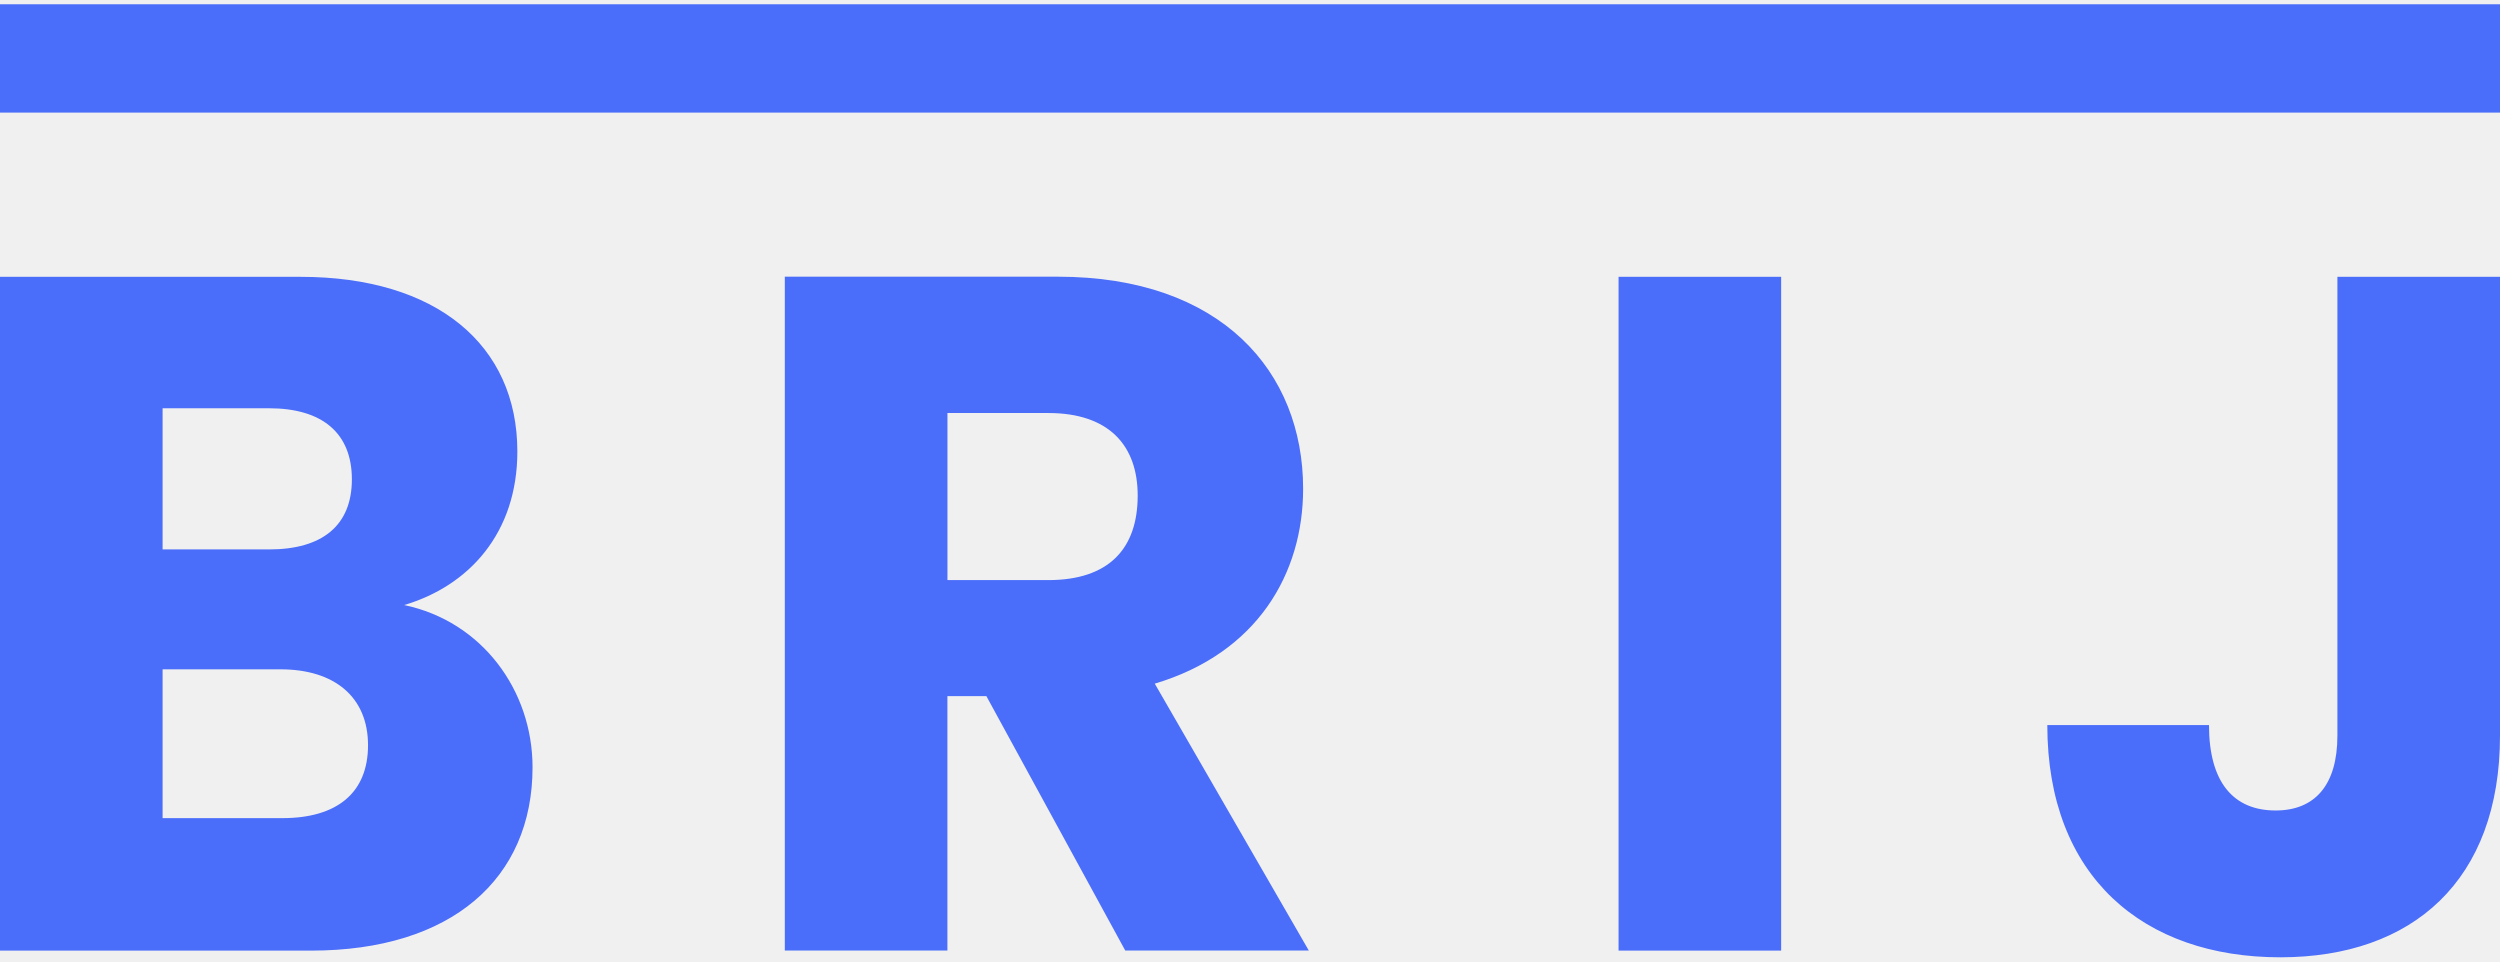
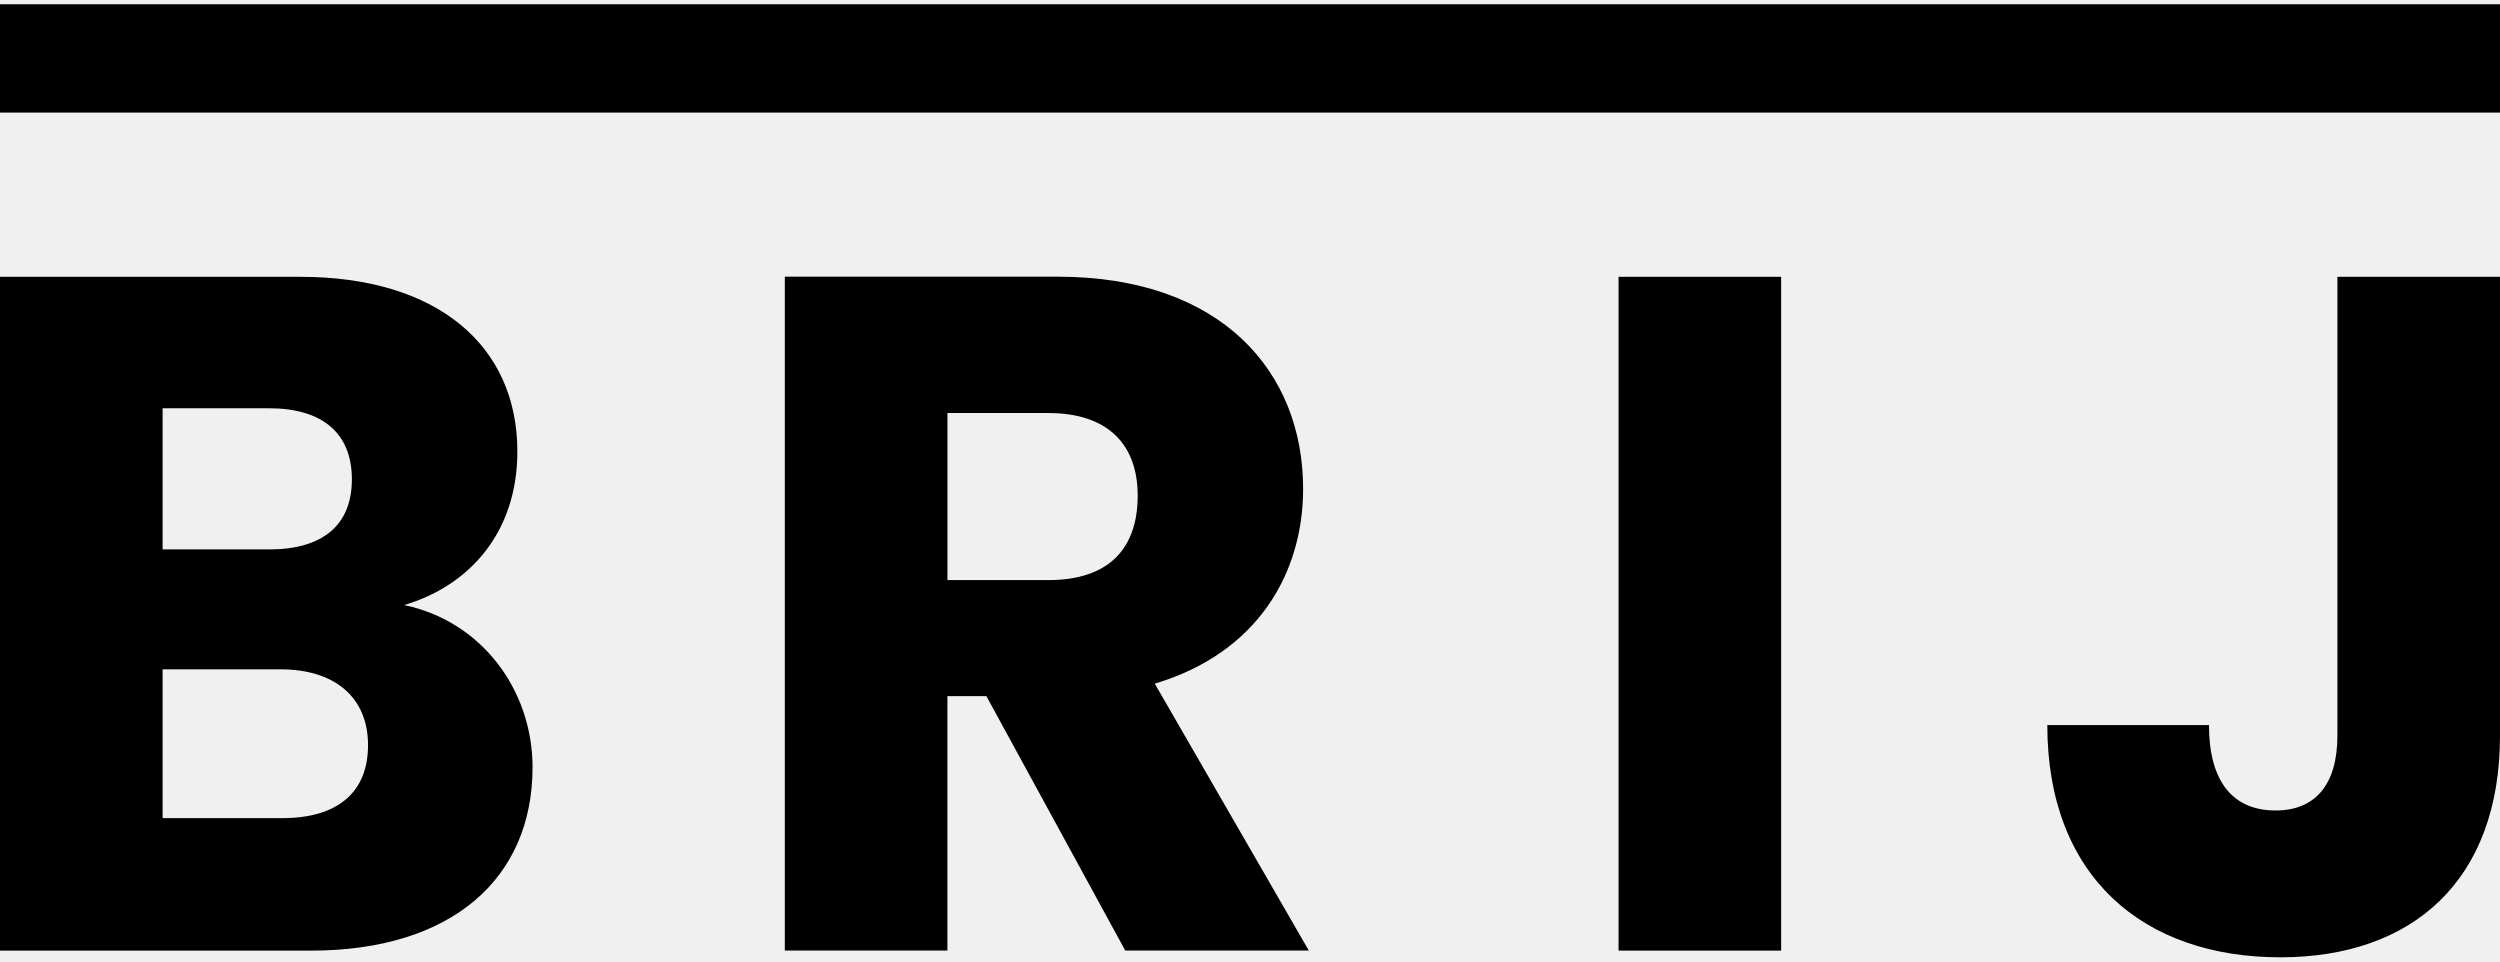
- <svg xmlns="http://www.w3.org/2000/svg" width="52" height="20" viewBox="0 0 52 20" fill="none">
+ <svg xmlns="http://www.w3.org/2000/svg" width="52" height="20" viewBox="0 0 52 20">
  <g clip-path="url(#clip0)">
-     <path d="M48.618 15.3C48.618 16.338 48.143 16.858 47.332 16.858C46.461 16.858 45.947 16.279 45.947 15.081H42.584C42.584 18.236 44.582 19.912 47.431 19.912C50.181 19.912 52 18.315 52 15.3V5.757H48.618V15.3ZM33.666 19.773H37.048V5.757H33.666V19.773ZM11.077 15.96C11.077 14.362 10.028 12.925 8.407 12.585C9.753 12.186 10.761 11.088 10.761 9.391C10.761 7.175 9.08 5.758 6.251 5.758H0V19.773H6.468C9.396 19.773 11.077 18.275 11.077 15.96ZM7.319 9.97C7.319 10.929 6.706 11.428 5.598 11.428H3.382V8.492H5.597C6.706 8.492 7.319 9.011 7.319 9.97ZM7.655 15.5C7.655 16.498 7.002 17.017 5.875 17.017H3.382V13.922H5.835C6.962 13.922 7.655 14.502 7.655 15.5Z" fill="#4B6EFA" />
-     <path d="M16.324 5.756V19.771H19.706V14.48H20.517L23.405 19.771H27.223L24.019 14.22C26.156 13.582 27.105 11.924 27.105 10.167C27.105 7.731 25.404 5.755 22.001 5.755H16.324V5.756ZM23.664 10.308C23.664 11.406 23.07 12.066 21.804 12.066H19.707V8.591H21.804C23.07 8.591 23.664 9.27 23.664 10.308Z" fill="#4B6EFA" />
-     <path d="M52 0.089H0V2.342H52V0.089Z" fill="#4B6EFA" />
+     <path d="M48.618 15.3C48.618 16.338 48.143 16.858 47.332 16.858C46.461 16.858 45.947 16.279 45.947 15.081H42.584C42.584 18.236 44.582 19.912 47.431 19.912C50.181 19.912 52 18.315 52 15.3V5.757H48.618V15.3ZM33.666 19.773H37.048V5.757H33.666V19.773ZM11.077 15.96C11.077 14.362 10.028 12.925 8.407 12.585C9.753 12.186 10.761 11.088 10.761 9.391C10.761 7.175 9.08 5.758 6.251 5.758H0V19.773H6.468C9.396 19.773 11.077 18.275 11.077 15.96ZM7.319 9.97C7.319 10.929 6.706 11.428 5.598 11.428H3.382V8.492H5.597C6.706 8.492 7.319 9.011 7.319 9.97ZM7.655 15.5C7.655 16.498 7.002 17.017 5.875 17.017H3.382V13.922H5.835C6.962 13.922 7.655 14.502 7.655 15.5Z" />
+     <path d="M16.324 5.756V19.771H19.706V14.48H20.517L23.405 19.771H27.223L24.019 14.22C26.156 13.582 27.105 11.924 27.105 10.167C27.105 7.731 25.404 5.755 22.001 5.755H16.324V5.756ZM23.664 10.308C23.664 11.406 23.07 12.066 21.804 12.066H19.707V8.591H21.804C23.07 8.591 23.664 9.27 23.664 10.308Z" />
+     <path d="M52 0.089H0V2.342H52V0.089Z" />
  </g>
  <defs>
    <clipPath id="clip0">
-       <rect width="52" height="19.822" fill="white" transform="translate(0 0.0888062)" />
+       <rect width="52" height="19.822" transform="translate(0 0.0888062)" />
    </clipPath>
  </defs>
</svg>
